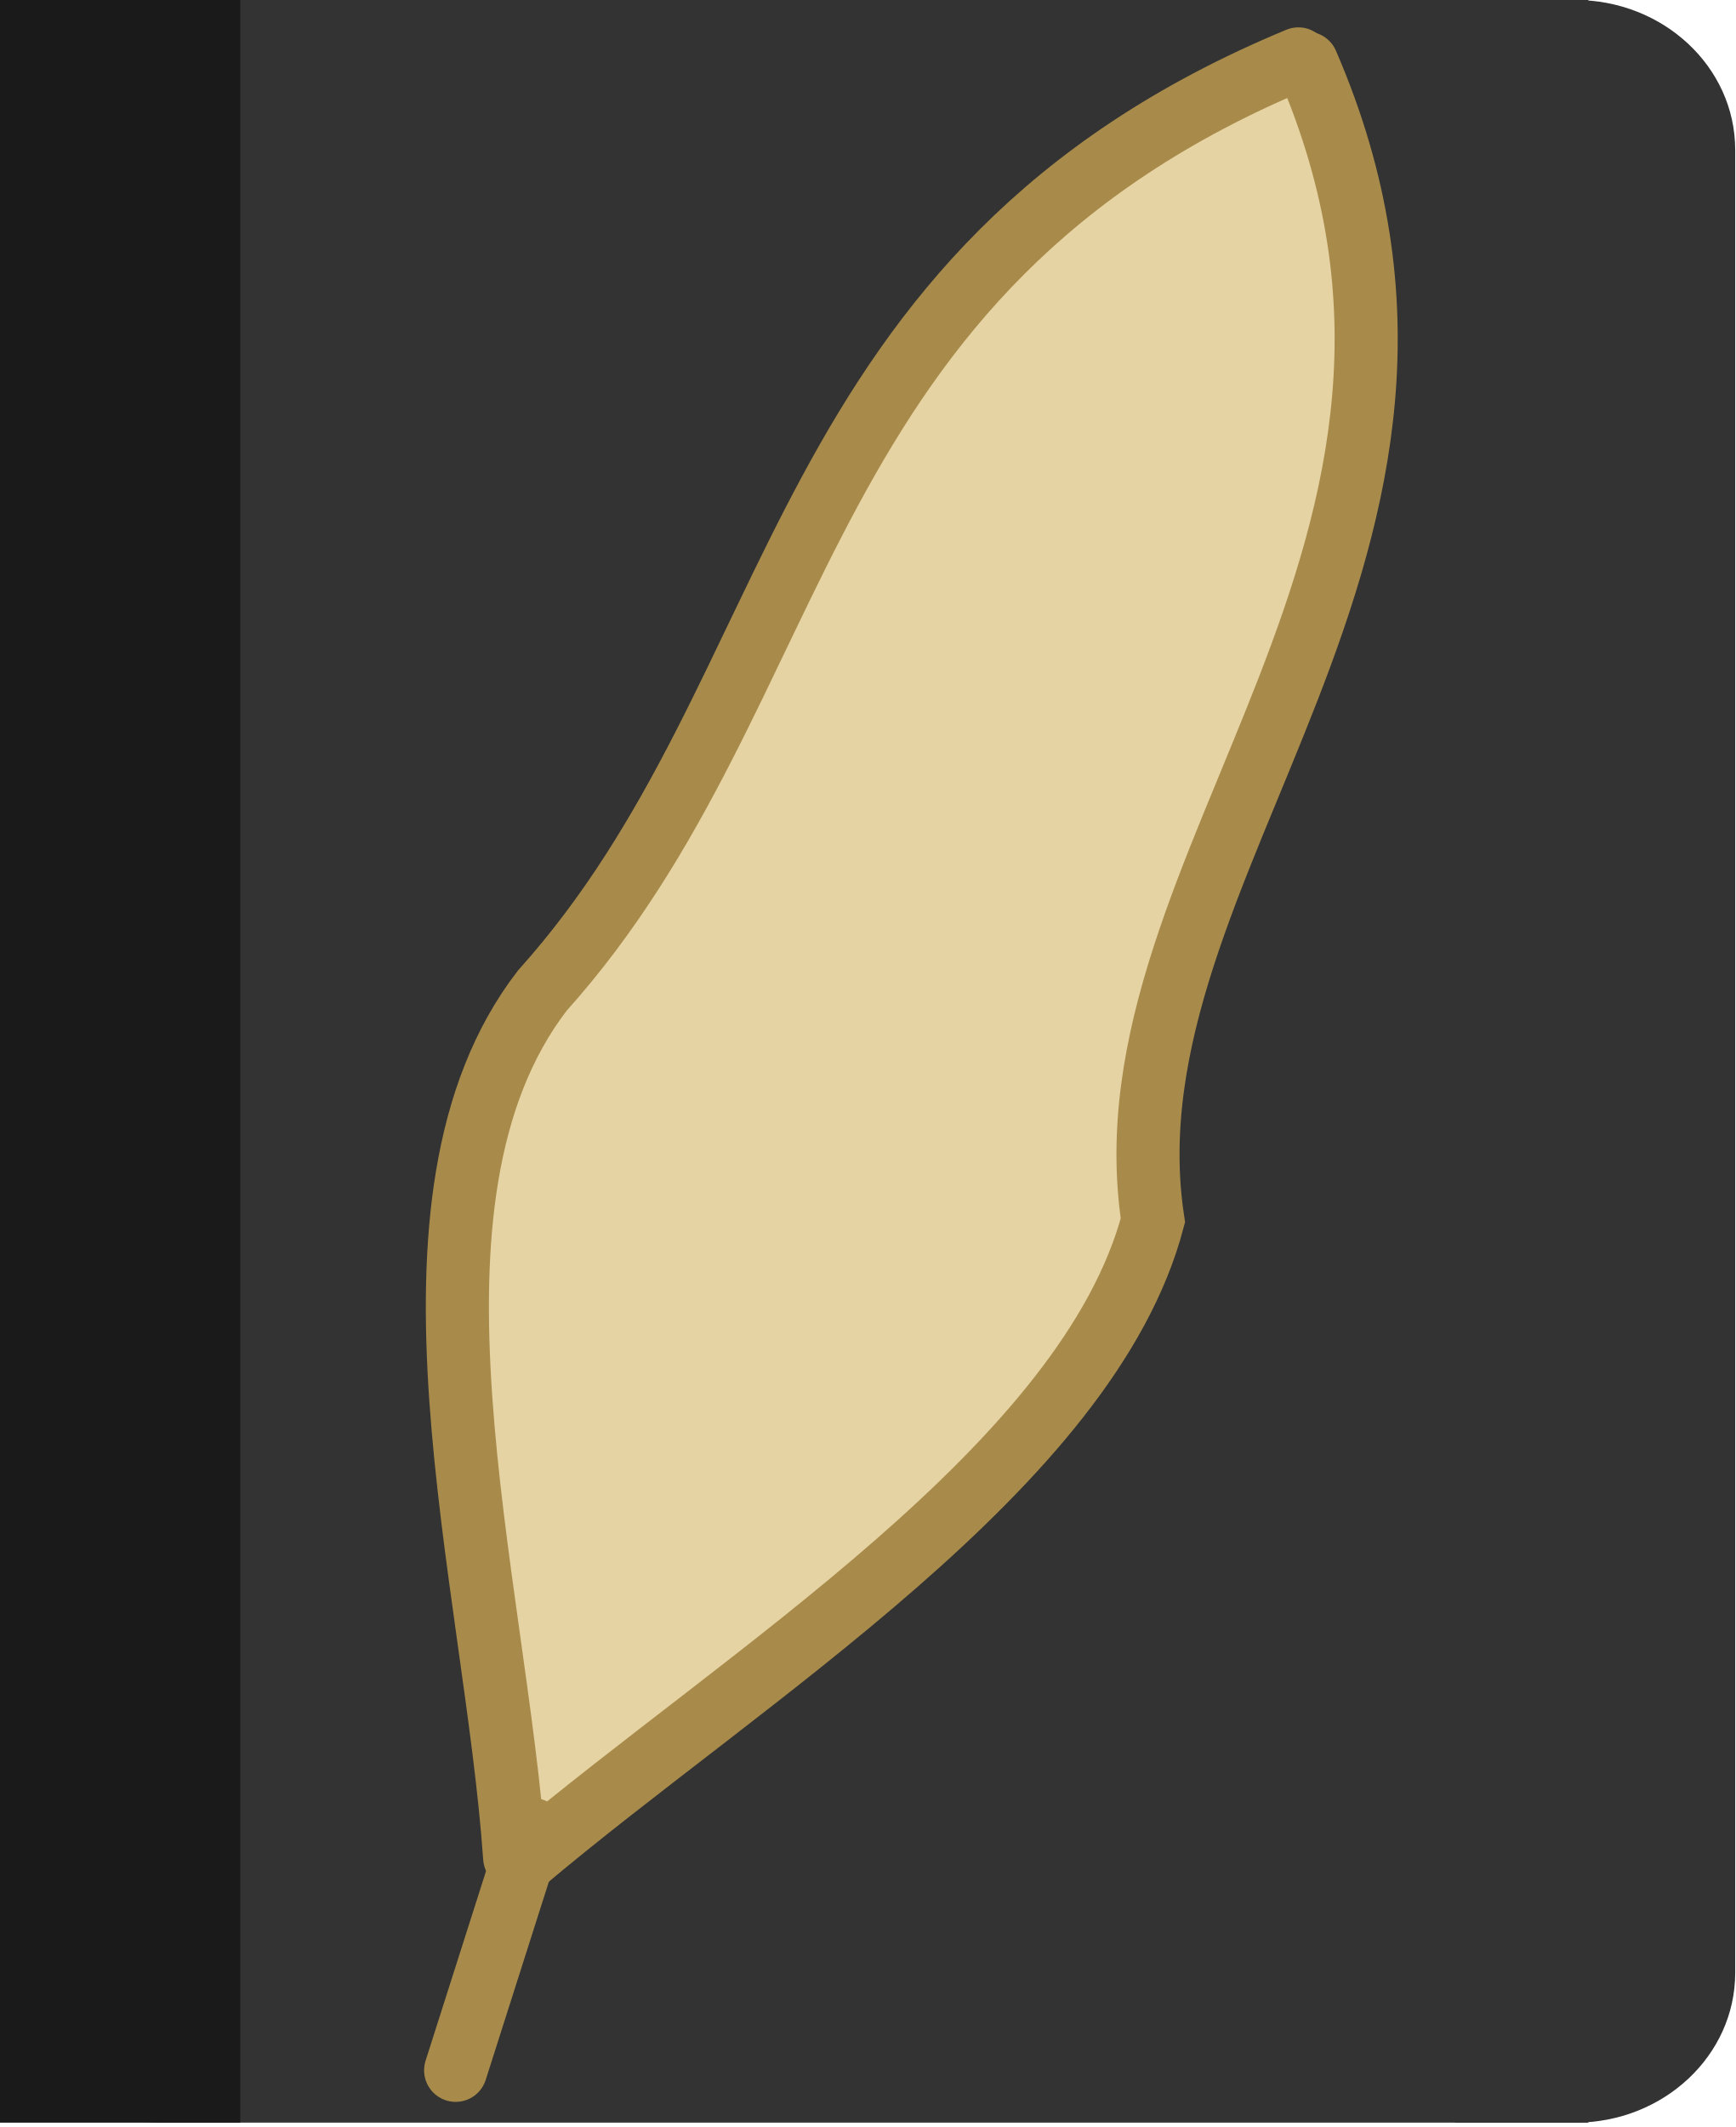
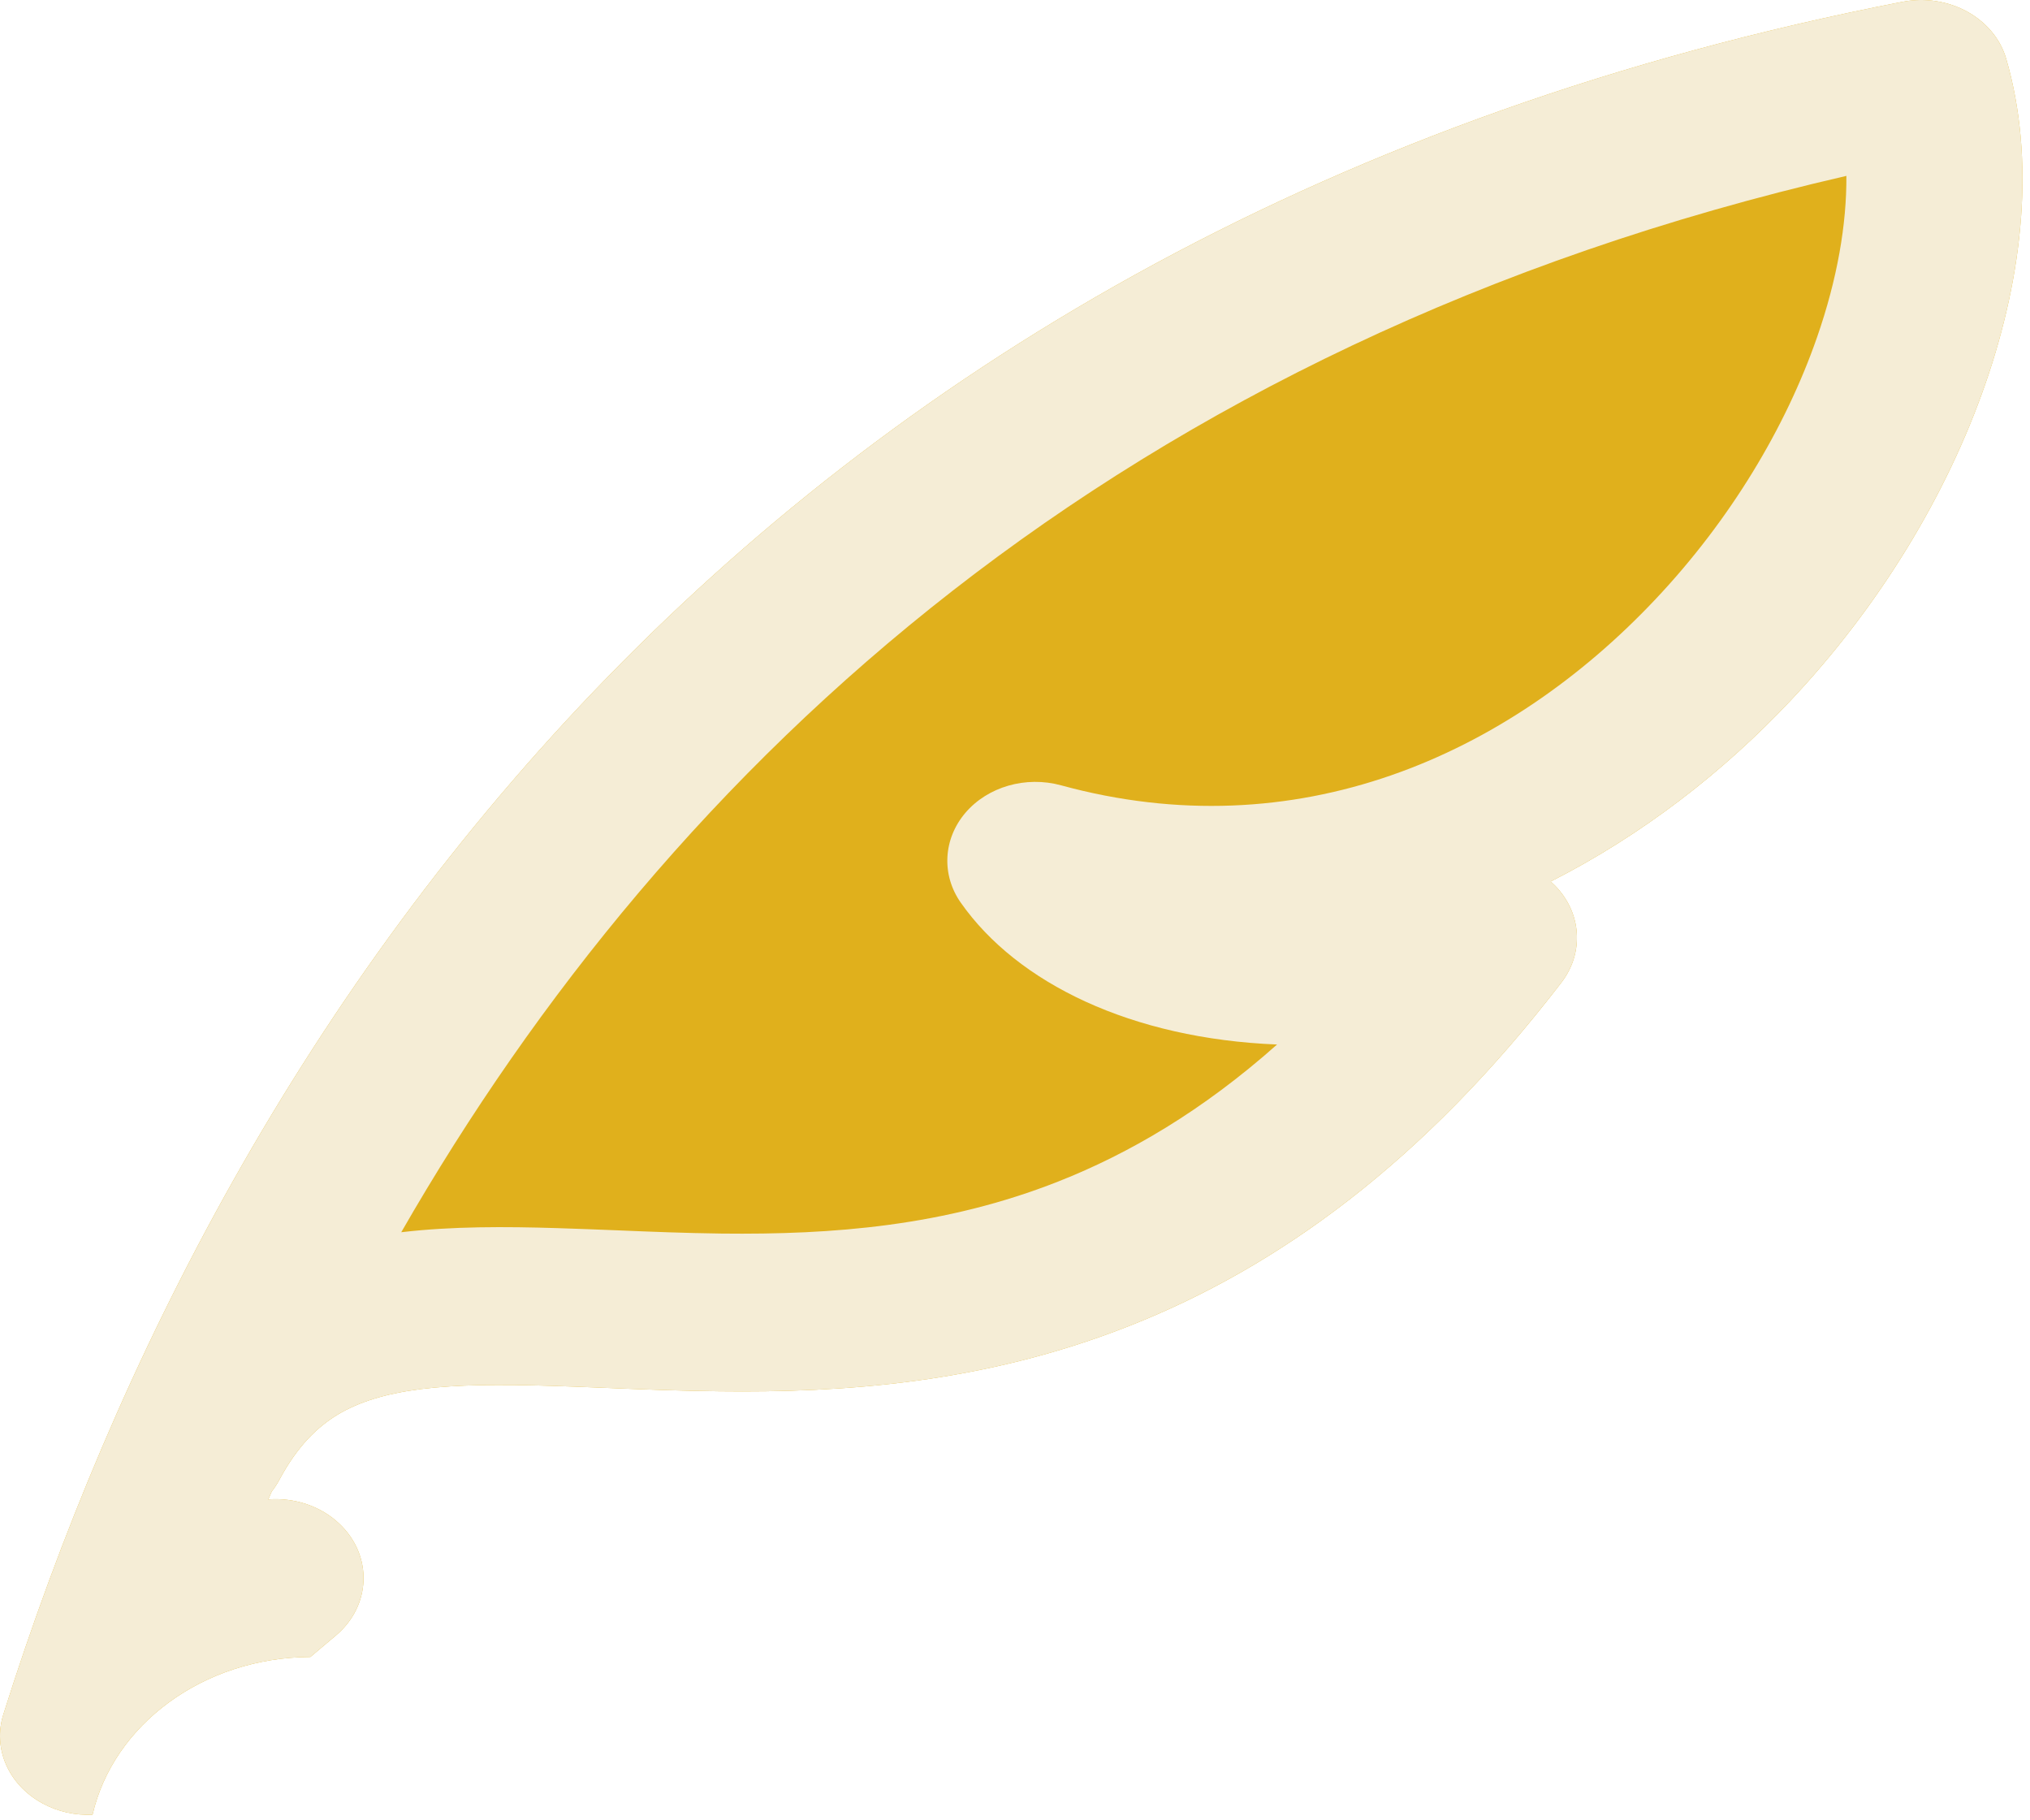
- <svg xmlns="http://www.w3.org/2000/svg" width="275" height="337" viewBox="0 0 275 337" fill="none">
-   <path d="M249.615 0H25.385C11.365 0 0 10.629 0 23.74V312.571C0 325.682 11.365 336.311 25.385 336.311H249.615C263.635 336.311 275 325.682 275 312.571V23.74C275 10.629 263.635 0 249.615 0Z" fill="#333333" />
-   <path d="M38.077 0H0V336.311H38.077V0Z" fill="#1A1A1A" />
-   <path d="M251.731 0H230.577V336.311H251.731V0Z" fill="#333333" />
-   <path d="M206.829 9.374C125.055 43.16 129.663 109.177 86.281 157.287C60.559 190.555 78.795 250.941 81.867 294.952C117.187 265.266 171.895 232.097 182.26 193.1C177.653 127.083 240.231 86.135 206.829 9.374Z" fill="#E6D3A3" />
-   <path d="M84.379 289.851L72.212 328.018" stroke="#A88B4A" stroke-width="10" stroke-linecap="round" />
-   <path d="M205.771 9.335C124.492 43.052 129.073 108.932 85.953 156.943C60.387 190.142 78.514 250.403 81.568 294.323" stroke="#A88B4A" stroke-width="10" stroke-linecap="round" />
-   <path d="M207.13 10.015C240.326 86.613 174.129 136.668 182.715 193.353C172.414 232.268 118.045 265.367 82.944 294.991" stroke="#A88B4A" stroke-width="10" stroke-linecap="round" />
+ <svg xmlns="http://www.w3.org/2000/svg" width="260" height="233" viewBox="0 0 260 233" fill="none">
+   <path d="M256.962 7.568C255.451 2.314 249.576 -0.919 243.655 0.233C97.391 28.666 29.028 129.019 0.43 219.542C-0.958 223.907 1.095 228.565 5.425 230.919C7.41 232.01 9.654 232.485 11.853 232.384C14.504 220.896 25.972 212.246 39.753 212.186L43.001 209.448C47.545 205.628 47.771 199.232 43.497 195.16C41.061 192.826 37.667 191.765 34.362 192.008L34.802 190.998C35.163 190.533 35.49 190.038 35.772 189.512C38.084 185.178 40.666 182.712 43.26 181.146C45.933 179.54 49.327 178.469 53.906 177.882C58.575 177.296 64.01 177.266 70.585 177.468C72.716 177.529 75.028 177.62 77.453 177.721C82.099 177.913 87.151 178.115 92.124 178.165C107.777 178.357 125.888 177.206 144.698 169.769C163.621 162.302 182.296 148.853 199.99 125.806C202.73 122.229 202.618 117.49 199.719 114.025C199.381 113.61 199.009 113.237 198.614 112.883C210.399 106.901 220.762 98.808 229.311 89.734C240.746 77.6 249.339 63.373 254.267 49.197C259.161 35.132 260.684 20.41 256.962 7.568Z" fill="#E0B01C" />
+   <path fill-rule="evenodd" clip-rule="evenodd" d="M256.962 7.568C255.451 2.314 249.576 -0.919 243.655 0.233C97.391 28.666 29.028 129.019 0.43 219.542C-0.958 223.907 1.095 228.565 5.425 230.919C7.41 232.01 9.654 232.485 11.853 232.384C14.504 220.896 25.972 212.246 39.753 212.186L43.001 209.448C47.545 205.628 47.771 199.232 43.497 195.16C41.061 192.826 37.667 191.765 34.362 192.008L34.802 190.998C35.163 190.533 35.49 190.038 35.772 189.512C38.084 185.178 40.666 182.712 43.26 181.146C45.933 179.54 49.327 178.469 53.906 177.882C58.575 177.296 64.01 177.266 70.585 177.468C72.716 177.529 75.028 177.62 77.453 177.721C82.099 177.913 87.151 178.115 92.124 178.165C107.777 178.357 125.888 177.206 144.698 169.769C163.621 162.302 182.296 148.853 199.99 125.806C202.73 122.229 202.618 117.49 199.719 114.025C199.381 113.61 199.009 113.237 198.614 112.883C210.399 106.901 220.762 98.808 229.311 89.734C240.746 77.6 249.339 63.373 254.267 49.197C259.161 35.132 260.684 20.41 256.962 7.568ZM71.363 157.27C64.766 157.068 57.92 157.028 51.391 157.796C85.967 97.616 143.525 43.943 236.483 22.522C236.528 28.736 235.31 35.769 232.727 43.185C228.702 54.774 221.574 66.616 212.068 76.7C193.009 96.939 165.978 108.791 135.902 100.566C131.391 99.333 126.508 100.738 123.644 104.092C120.791 107.447 120.554 112.044 123.069 115.611C130.32 125.937 144.969 133.01 163.565 133.758C153.979 142.276 144.574 147.732 135.597 151.278C121.027 157.038 106.615 158.129 92.417 157.967C87.749 157.907 83.429 157.735 79.065 157.553C76.539 157.452 73.99 157.351 71.363 157.27Z" fill="#F5EDD6" />
</svg>
